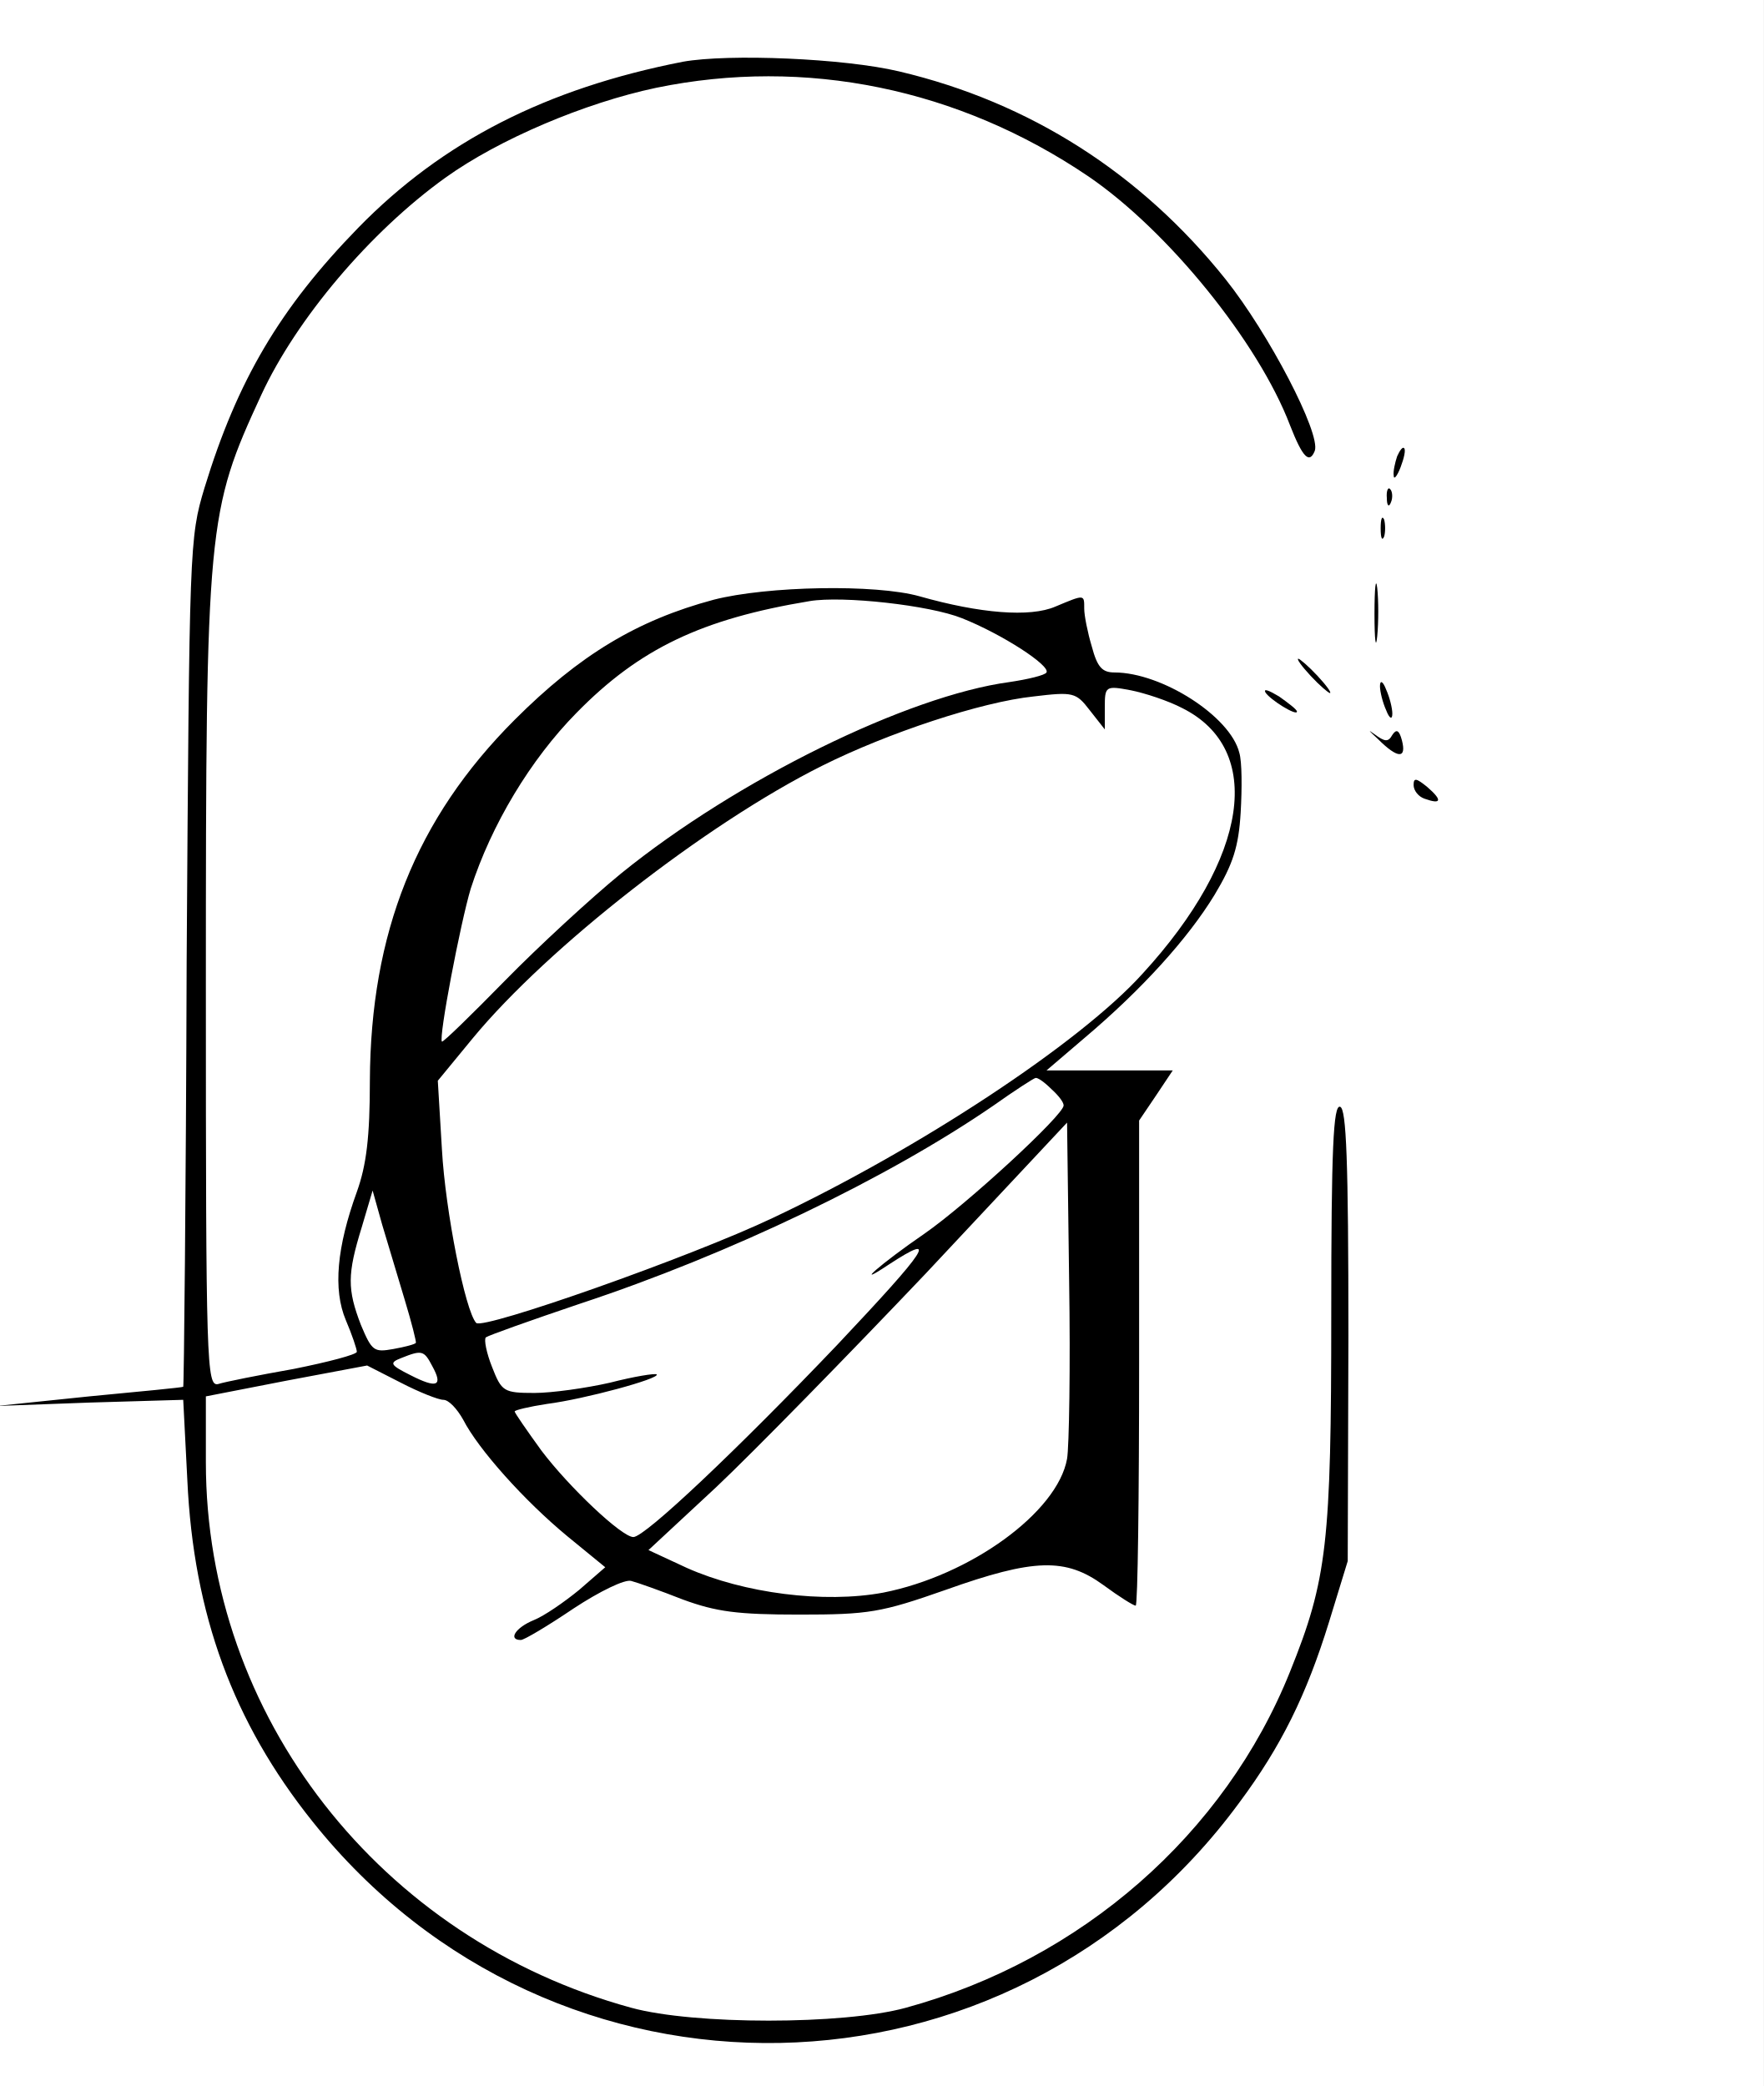
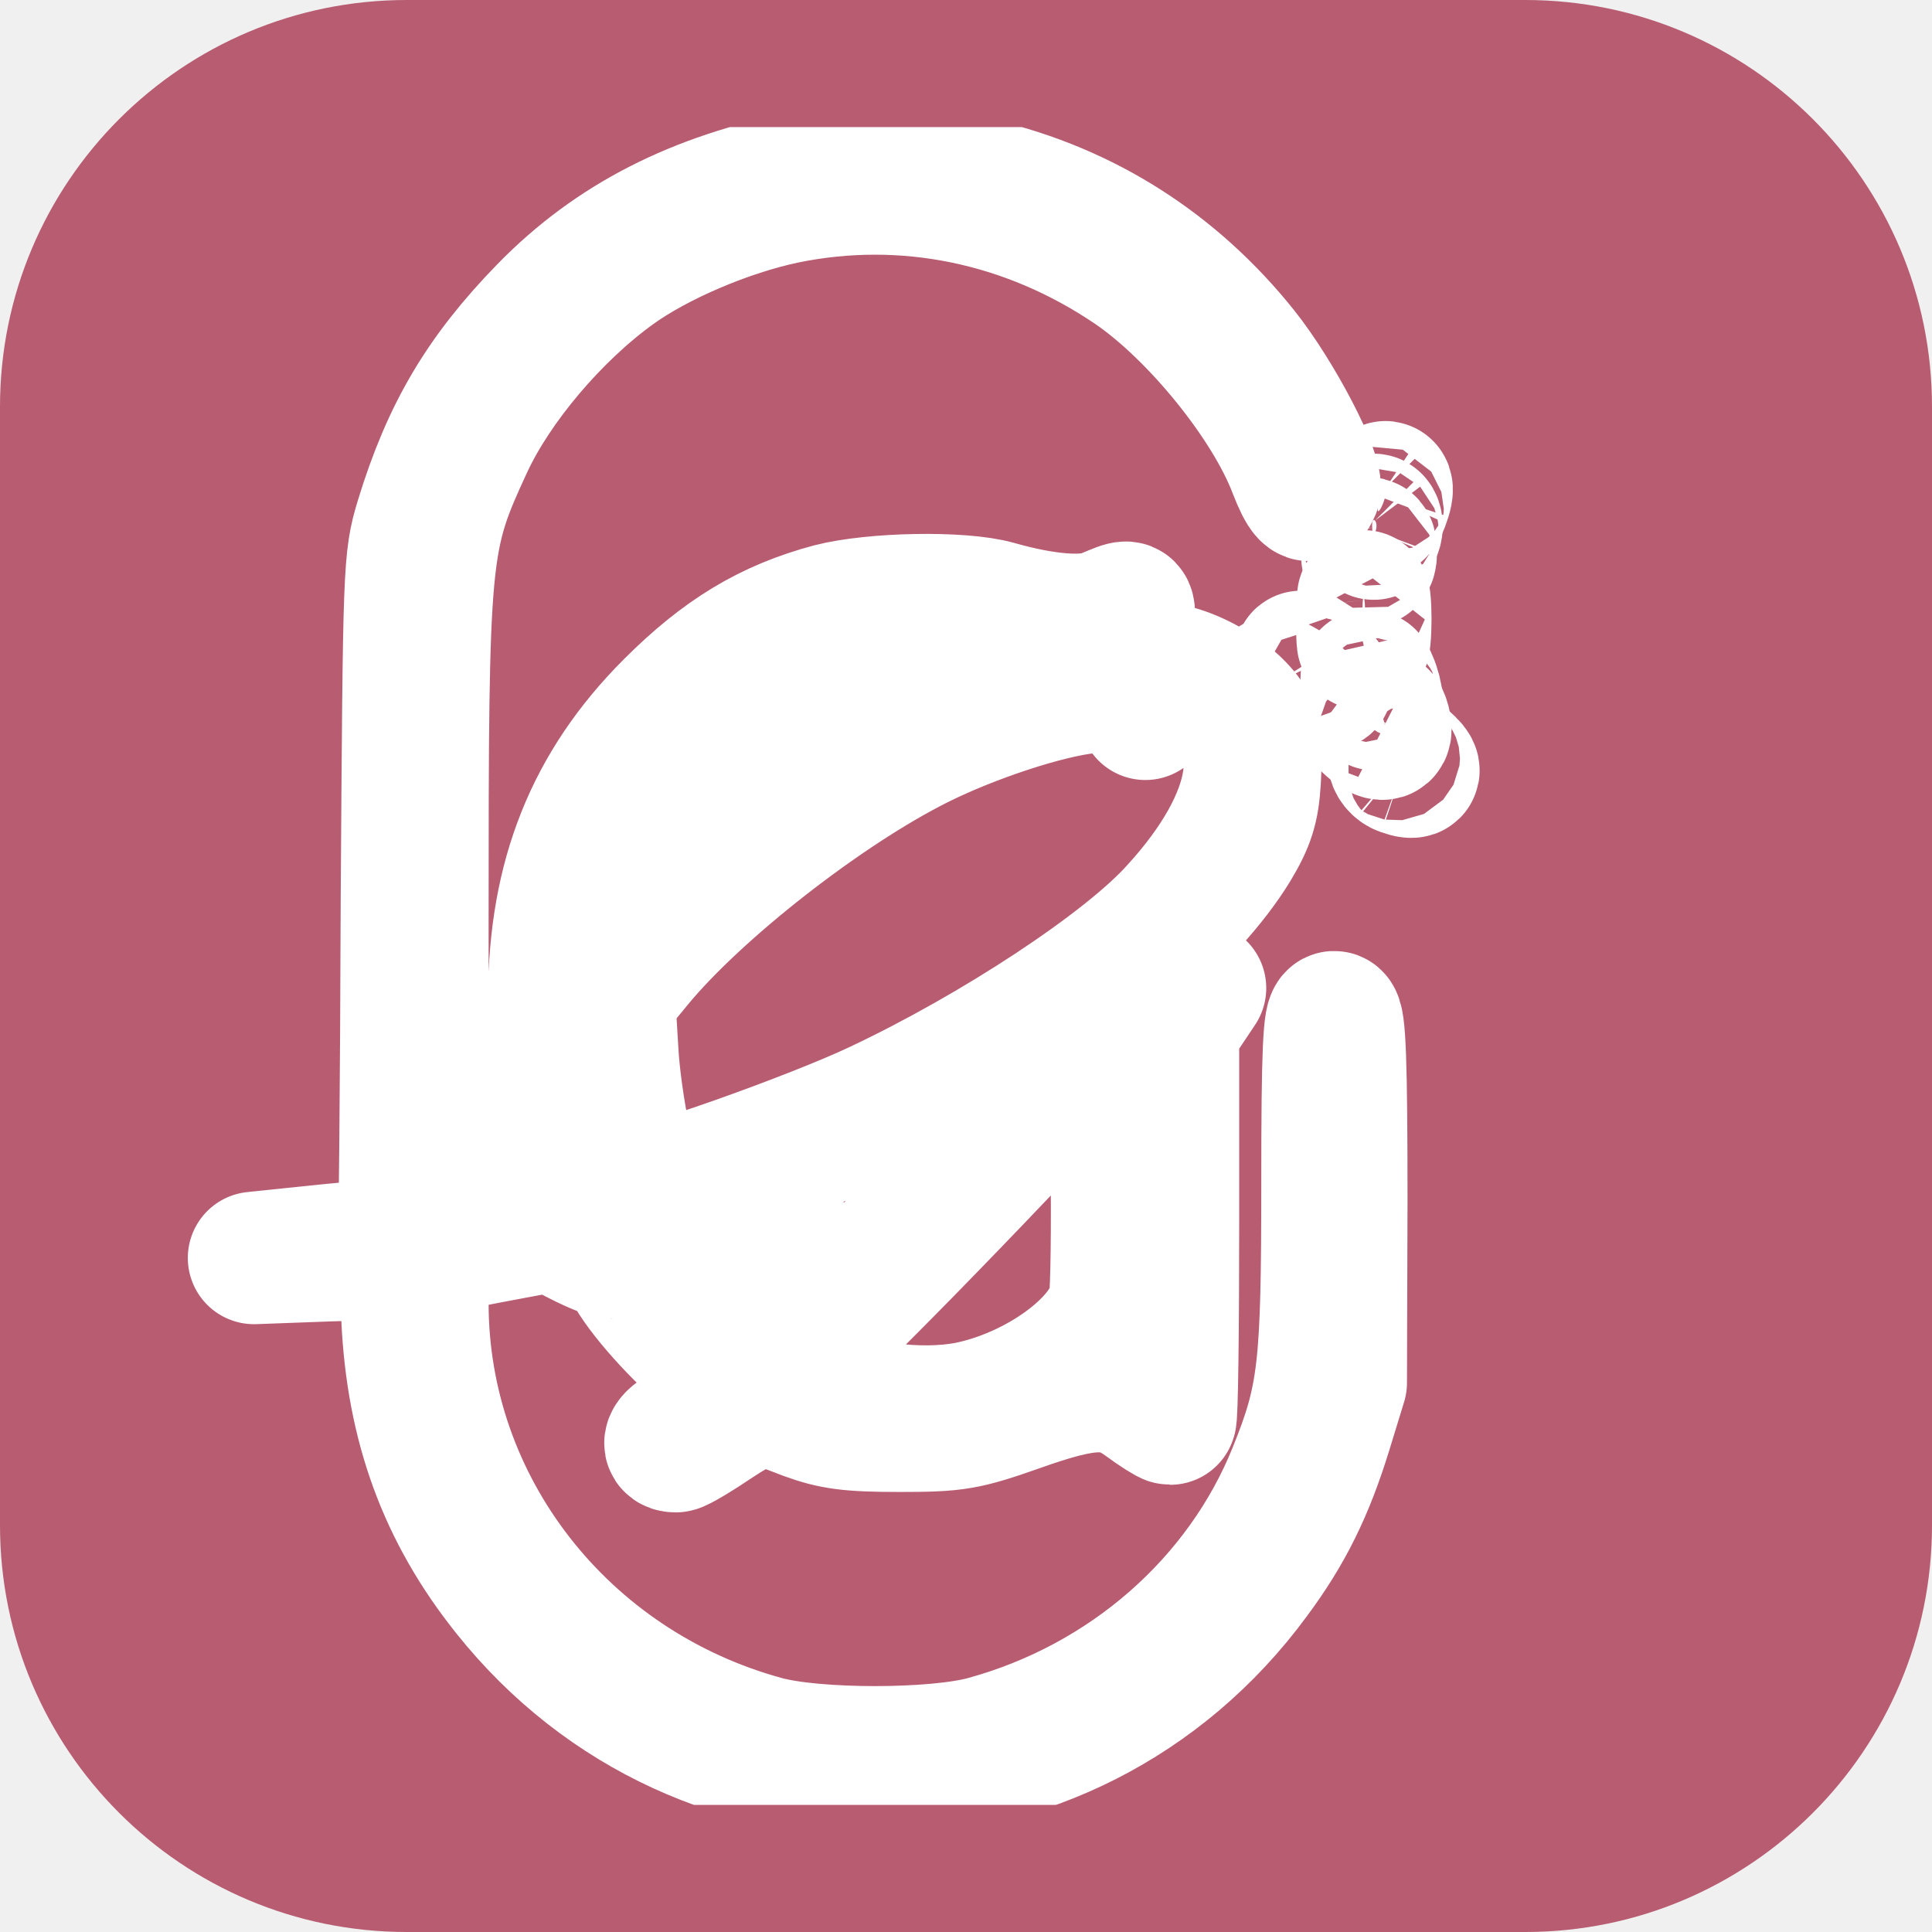
- <svg xmlns="http://www.w3.org/2000/svg" viewBox="0 0 257 304" preserveAspectRatio="xMidYMid meet">
-   <rect width="257" height="304" fill="#ffffff" />
-   <g transform="translate(0,304) scale(0.1,-0.1)" fill="#000000" stroke="none">
-     <path d="M995 2950 c-199 -39 -350 -116 -473 -242 -114 -117 -176 -222 -224 -379 -22 -73 -22 -84 -26 -691 -1 -340 -4 -619 -5 -619 -1 -1 -63 -7 -137 -14 l-135 -14 136 5 136 4 6 -117 c9 -196 67 -353 182 -497 352 -442 1016 -429 1351 27 61 82 98 157 131 264 l27 88 1 329 c0 255 -3 330 -12 333 -10 4 -13 -61 -13 -301 0 -335 -6 -388 -60 -522 -95 -237 -304 -420 -560 -490 -91 -25 -309 -25 -400 0 -366 100 -620 425 -620 795 l0 96 118 23 117 22 49 -25 c27 -14 55 -25 62 -25 8 0 20 -13 29 -29 22 -43 89 -118 152 -170 l55 -45 -38 -33 c-22 -18 -51 -38 -66 -44 -27 -11 -38 -29 -19 -29 5 0 40 21 77 46 38 25 75 43 84 40 8 -2 42 -14 75 -27 49 -18 80 -22 170 -22 101 0 119 3 213 36 129 46 175 47 230 7 23 -17 44 -30 47 -30 3 0 5 159 5 354 l0 353 25 37 24 36 -92 0 -92 0 55 47 c84 71 151 145 190 209 27 45 35 70 38 120 2 35 2 74 -2 87 -13 53 -113 117 -182 117 -18 0 -25 8 -33 38 -6 20 -11 45 -11 55 0 21 1 21 -42 3 -37 -16 -110 -10 -198 15 -64 18 -222 15 -300 -5 -112 -30 -196 -81 -290 -175 -144 -144 -210 -311 -211 -526 0 -82 -5 -123 -19 -162 -29 -80 -35 -142 -16 -187 9 -21 16 -42 16 -46 0 -4 -42 -15 -92 -25 -51 -9 -101 -19 -110 -22 -17 -4 -18 28 -18 580 0 674 2 691 81 862 51 110 158 237 268 316 78 56 203 109 307 131 218 45 441 -1 630 -129 116 -79 248 -242 294 -363 18 -46 28 -57 36 -37 9 25 -67 171 -130 250 -123 154 -285 258 -476 303 -80 19 -248 26 -315 14z m407 -811 c58 -23 129 -69 123 -79 -2 -4 -27 -10 -54 -14 -148 -20 -397 -142 -566 -279 -44 -36 -120 -106 -169 -156 -49 -50 -90 -90 -92 -89 -5 6 27 173 42 223 30 93 87 188 154 256 92 94 183 137 340 163 48 8 175 -6 222 -25z m321 -131 c120 -60 97 -218 -58 -387 -91 -101 -327 -256 -539 -356 -120 -57 -421 -163 -432 -153 -16 17 -45 163 -50 253 l-6 100 51 62 c109 132 339 312 509 397 96 48 232 93 308 101 58 7 62 6 82 -20 l22 -28 0 32 c0 31 1 32 38 25 20 -4 54 -15 75 -26z m-191 -555 c10 -9 18 -19 18 -24 0 -14 -141 -144 -203 -187 -64 -44 -106 -81 -52 -45 75 49 57 23 -75 -117 -144 -151 -280 -280 -297 -280 -17 0 -94 73 -134 126 -21 29 -39 55 -39 57 0 2 21 7 47 11 55 7 165 37 160 43 -2 2 -33 -3 -68 -12 -35 -8 -85 -15 -110 -15 -45 0 -48 2 -62 38 -8 20 -12 40 -9 43 4 3 66 25 137 49 218 72 449 183 603 289 31 22 59 40 61 40 3 1 13 -6 23 -16z m23 -539 c-14 -78 -141 -170 -268 -195 -86 -16 -203 -1 -286 36 l-56 26 99 92 c54 51 191 191 305 311 l206 220 3 -230 c2 -126 0 -243 -3 -260z m-965 231 c10 -33 17 -61 16 -62 -1 -2 -16 -6 -33 -9 -28 -5 -31 -3 -47 35 -20 52 -20 74 1 142 l16 54 14 -50 c8 -27 23 -77 33 -110z m40 -96 c16 -29 7 -33 -32 -13 -30 15 -31 18 -13 25 30 12 33 11 45 -12z" />
-     <path d="M2036 2375 c-3 -9 -6 -22 -5 -28 0 -7 5 -1 10 12 5 13 8 26 5 28 -2 2 -6 -3 -10 -12z" />
-     <path d="M2021 2314 c0 -11 3 -14 6 -6 3 7 2 16 -1 19 -3 4 -6 -2 -5 -13z" />
-     <path d="M2012 2270 c0 -14 2 -19 5 -12 2 6 2 18 0 25 -3 6 -5 1 -5 -13z" />
-     <path d="M2003 2145 c0 -38 2 -53 4 -32 2 20 2 52 0 70 -2 17 -4 1 -4 -38z" />
-     <path d="M1910 2055 c13 -14 26 -25 28 -25 3 0 -5 11 -18 25 -13 14 -26 25 -28 25 -3 0 5 -11 18 -25z" />
-     <path d="M2011 2040 c0 -8 4 -24 9 -35 5 -13 9 -14 9 -5 0 8 -4 24 -9 35 -5 13 -9 14 -9 5z" />
-     <path d="M1844 2031 c7 -11 46 -35 46 -28 0 3 -12 12 -26 22 -15 9 -23 12 -20 6z" />
-     <path d="M2008 1963 c29 -29 42 -29 35 -2 -4 15 -8 17 -14 8 -6 -11 -11 -10 -26 1 -11 8 -8 5 5 -7z" />
-     <path d="M2060 1896 c0 -8 7 -17 16 -20 25 -9 26 -2 4 17 -16 13 -20 14 -20 3z" />
-   </g>
+ <svg xmlns="http://www.w3.org/2000/svg" viewBox="0 0 304 304">
+   <rect width="304" height="304" rx="64" fill="#b85c72" />
+   <svg x="24" y="20" width="256" height="264" viewBox="0 0 257 304" preserveAspectRatio="xMidYMid meet">
+     <g transform="translate(0,304) scale(0.1,-0.1)" fill="#ffffff" stroke="#ffffff" stroke-width="240" stroke-linejoin="round" stroke-linecap="round">
+       <path d="M995 2950 c-199 -39 -350 -116 -473 -242 -114 -117 -176 -222 -224 -379 -22 -73 -22 -84 -26 -691 -1 -340 -4 -619 -5 -619 -1 -1 -63 -7 -137 -14 l-135 -14 136 5 136 4 6 -117 c9 -196 67 -353 182 -497 352 -442 1016 -429 1351 27 61 82 98 157 131 264 l27 88 1 329 c0 255 -3 330 -12 333 -10 4 -13 -61 -13 -301 0 -335 -6 -388 -60 -522 -95 -237 -304 -420 -560 -490 -91 -25 -309 -25 -400 0 -366 100 -620 425 -620 795 l0 96 118 23 117 22 49 -25 c27 -14 55 -25 62 -25 8 0 20 -13 29 -29 22 -43 89 -118 152 -170 l55 -45 -38 -33 c-22 -18 -51 -38 -66 -44 -27 -11 -38 -29 -19 -29 5 0 40 21 77 46 38 25 75 43 84 40 8 -2 42 -14 75 -27 49 -18 80 -22 170 -22 101 0 119 3 213 36 129 46 175 47 230 7 23 -17 44 -30 47 -30 3 0 5 159 5 354 l0 353 25 37 24 36 -92 0 -92 0 55 47 c84 71 151 145 190 209 27 45 35 70 38 120 2 35 2 74 -2 87 -13 53 -113 117 -182 117 -18 0 -25 8 -33 38 -6 20 -11 45 -11 55 0 21 1 21 -42 3 -37 -16 -110 -10 -198 15 -64 18 -222 15 -300 -5 -112 -30 -196 -81 -290 -175 -144 -144 -210 -311 -211 -526 0 -82 -5 -123 -19 -162 -29 -80 -35 -142 -16 -187 9 -21 16 -42 16 -46 0 -4 -42 -15 -92 -25 -51 -9 -101 -19 -110 -22 -17 -4 -18 28 -18 580 0 674 2 691 81 862 51 110 158 237 268 316 78 56 203 109 307 131 218 45 441 -1 630 -129 116 -79 248 -242 294 -363 18 -46 28 -57 36 -37 9 25 -67 171 -130 250 -123 154 -285 258 -476 303 -80 19 -248 26 -315 14z m407 -811 c58 -23 129 -69 123 -79 -2 -4 -27 -10 -54 -14 -148 -20 -397 -142 -566 -279 -44 -36 -120 -106 -169 -156 -49 -50 -90 -90 -92 -89 -5 6 27 173 42 223 30 93 87 188 154 256 92 94 183 137 340 163 48 8 175 -6 222 -25z m321 -131 c120 -60 97 -218 -58 -387 -91 -101 -327 -256 -539 -356 -120 -57 -421 -163 -432 -153 -16 17 -45 163 -50 253 l-6 100 51 62 c109 132 339 312 509 397 96 48 232 93 308 101 58 7 62 6 82 -20 l22 -28 0 32 c0 31 1 32 38 25 20 -4 54 -15 75 -26z m-191 -555 c10 -9 18 -19 18 -24 0 -14 -141 -144 -203 -187 -64 -44 -106 -81 -52 -45 75 49 57 23 -75 -117 -144 -151 -280 -280 -297 -280 -17 0 -94 73 -134 126 -21 29 -39 55 -39 57 0 2 21 7 47 11 55 7 165 37 160 43 -2 2 -33 -3 -68 -12 -35 -8 -85 -15 -110 -15 -45 0 -48 2 -62 38 -8 20 -12 40 -9 43 4 3 66 25 137 49 218 72 449 183 603 289 31 22 59 40 61 40 3 1 13 -6 23 -16z m23 -539 c-14 -78 -141 -170 -268 -195 -86 -16 -203 -1 -286 36 l-56 26 99 92 c54 51 191 191 305 311 l206 220 3 -230 c2 -126 0 -243 -3 -260z m-965 231 c10 -33 17 -61 16 -62 -1 -2 -16 -6 -33 -9 -28 -5 -31 -3 -47 35 -20 52 -20 74 1 142 l16 54 14 -50 c8 -27 23 -77 33 -110z m40 -96 c16 -29 7 -33 -32 -13 -30 15 -31 18 -13 25 30 12 33 11 45 -12z" />
+       <path d="M2036 2375 c-3 -9 -6 -22 -5 -28 0 -7 5 -1 10 12 5 13 8 26 5 28 -2 2 -6 -3 -10 -12z" />
+       <path d="M2021 2314 c0 -11 3 -14 6 -6 3 7 2 16 -1 19 -3 4 -6 -2 -5 -13z" />
+       <path d="M2012 2270 c0 -14 2 -19 5 -12 2 6 2 18 0 25 -3 6 -5 1 -5 -13z" />
+       <path d="M2003 2145 c0 -38 2 -53 4 -32 2 20 2 52 0 70 -2 17 -4 1 -4 -38z" />
+       <path d="M1910 2055 c13 -14 26 -25 28 -25 3 0 -5 11 -18 25 -13 14 -26 25 -28 25 -3 0 5 -11 18 -25z" />
+       <path d="M2011 2040 c0 -8 4 -24 9 -35 5 -13 9 -14 9 -5 0 8 -4 24 -9 35 -5 13 -9 14 -9 5z" />
+       <path d="M1844 2031 c7 -11 46 -35 46 -28 0 3 -12 12 -26 22 -15 9 -23 12 -20 6z" />
+       <path d="M2008 1963 c29 -29 42 -29 35 -2 -4 15 -8 17 -14 8 -6 -11 -11 -10 -26 1 -11 8 -8 5 5 -7z" />
+       <path d="M2060 1896 c0 -8 7 -17 16 -20 25 -9 26 -2 4 17 -16 13 -20 14 -20 3z" />
+     </g>
+   </svg>
</svg>
